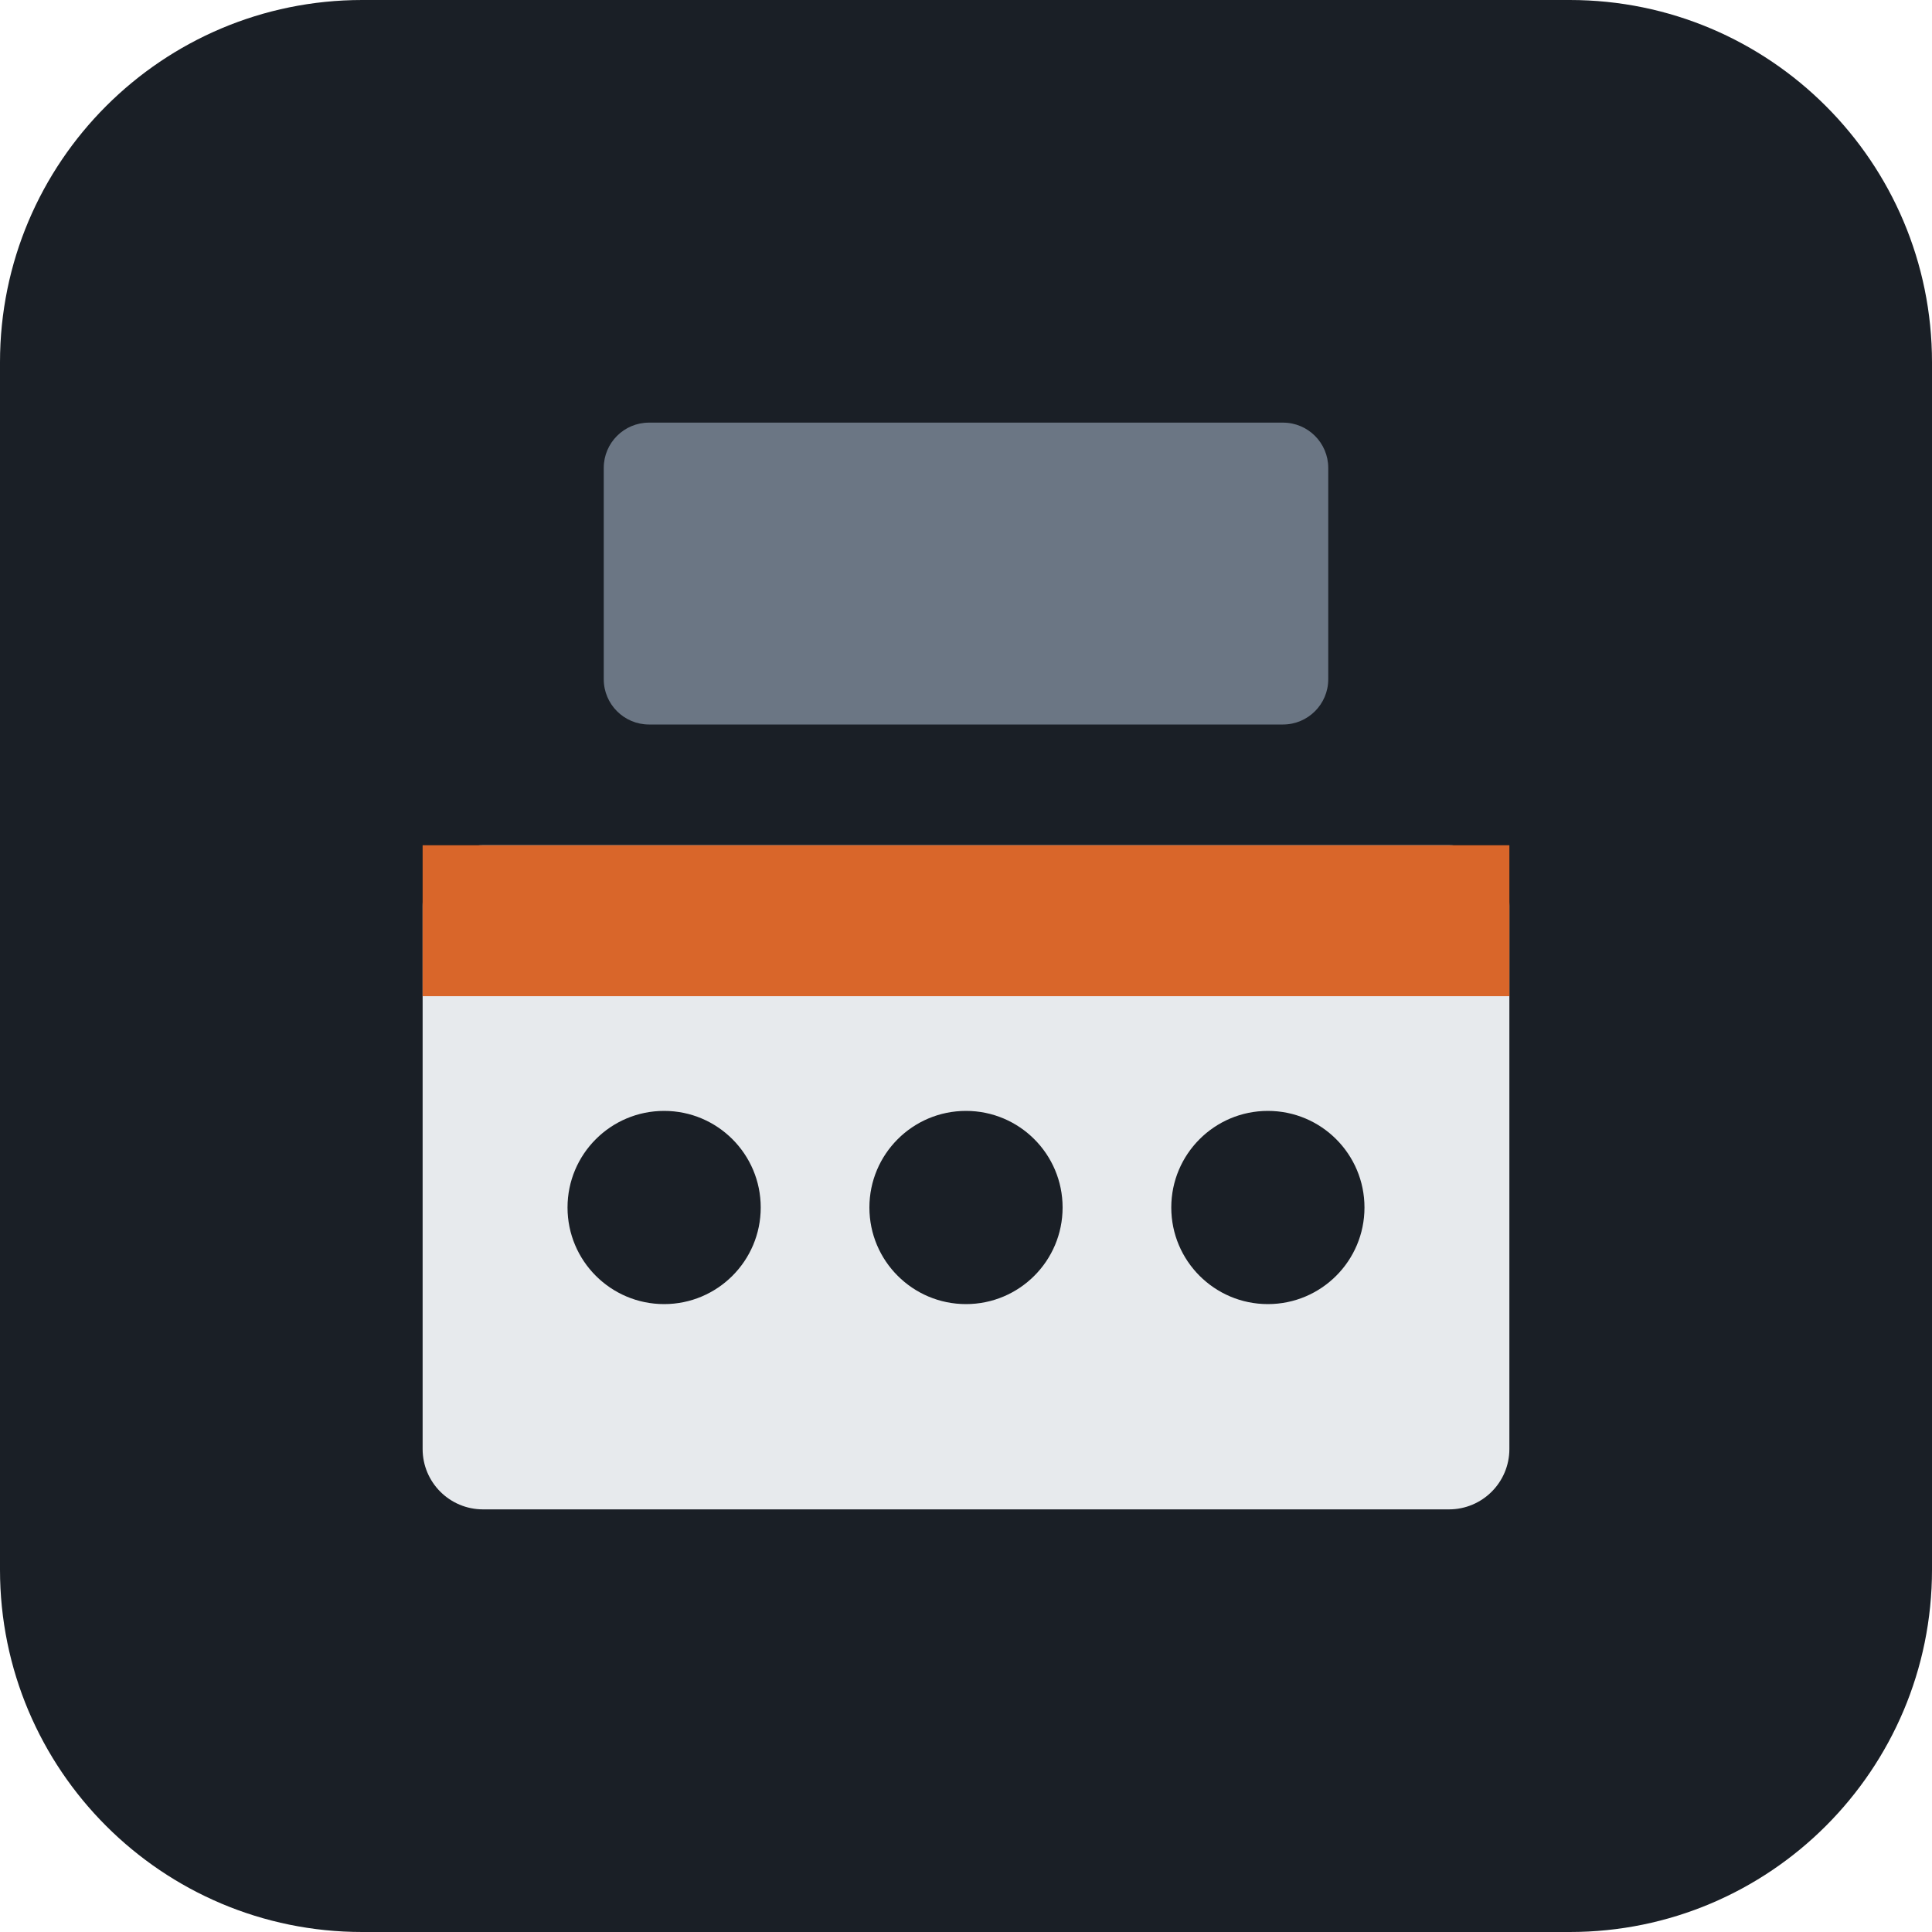
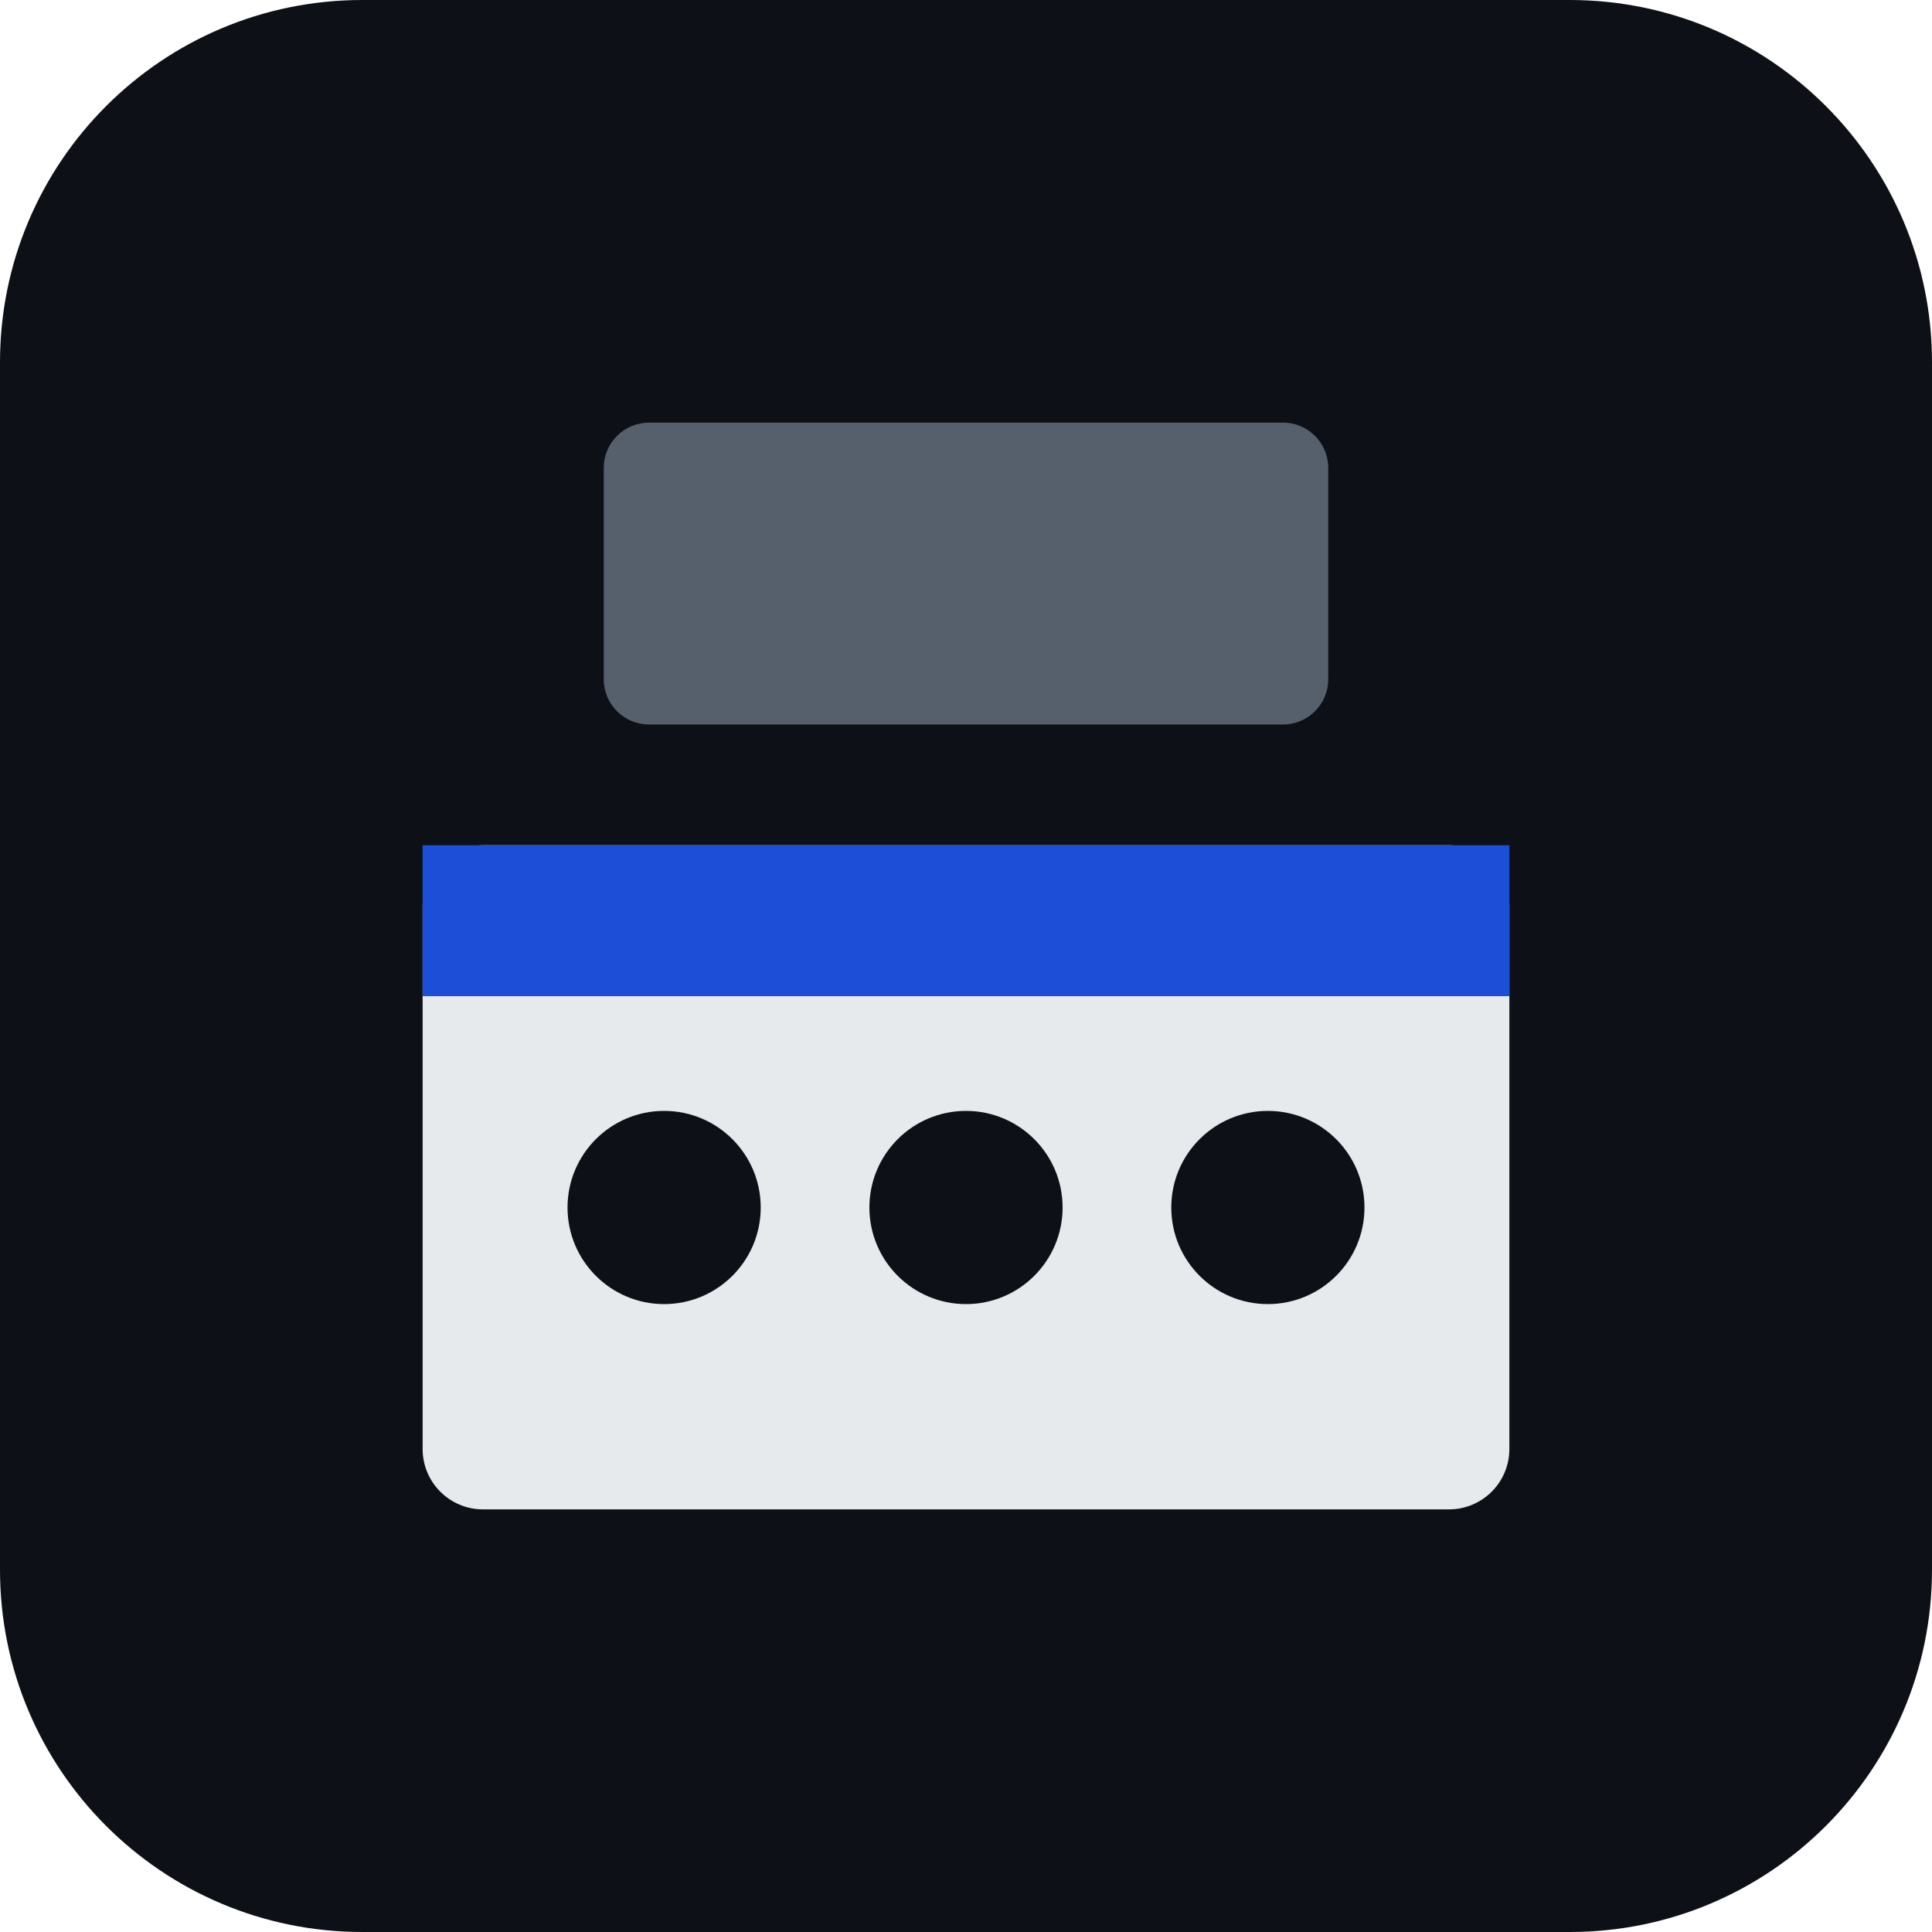
<svg xmlns="http://www.w3.org/2000/svg" viewBox="0 0 64 64">
-   <rect width="64" height="64" rx="12" fill="#1a1f26" />
+   <rect width="64" height="64" rx="12" fill="#0d1117" />
  <rect x="14" y="28" width="36" height="22" rx="2" fill="#e7eaed" />
-   <rect x="14" y="28" width="36" height="5" fill="#d9662a" />
-   <circle cx="22" cy="40" r="3.2" fill="#1a1f26" />
-   <circle cx="32" cy="40" r="3.2" fill="#1a1f26" />
-   <circle cx="42" cy="40" r="3.2" fill="#1a1f26" />
-   <rect x="20" y="14" width="24" height="10" rx="1.5" fill="#6b7684" />
+   <rect x="14" y="28" width="36" height="5" fill="#1d4ed8" />
+   <circle cx="22" cy="40" r="3.2" fill="#0d1117" />
+   <circle cx="32" cy="40" r="3.2" fill="#0d1117" />
+   <circle cx="42" cy="40" r="3.2" fill="#0d1117" />
+   <rect x="20" y="14" width="24" height="10" rx="1.5" fill="#55606c" />
</svg>
